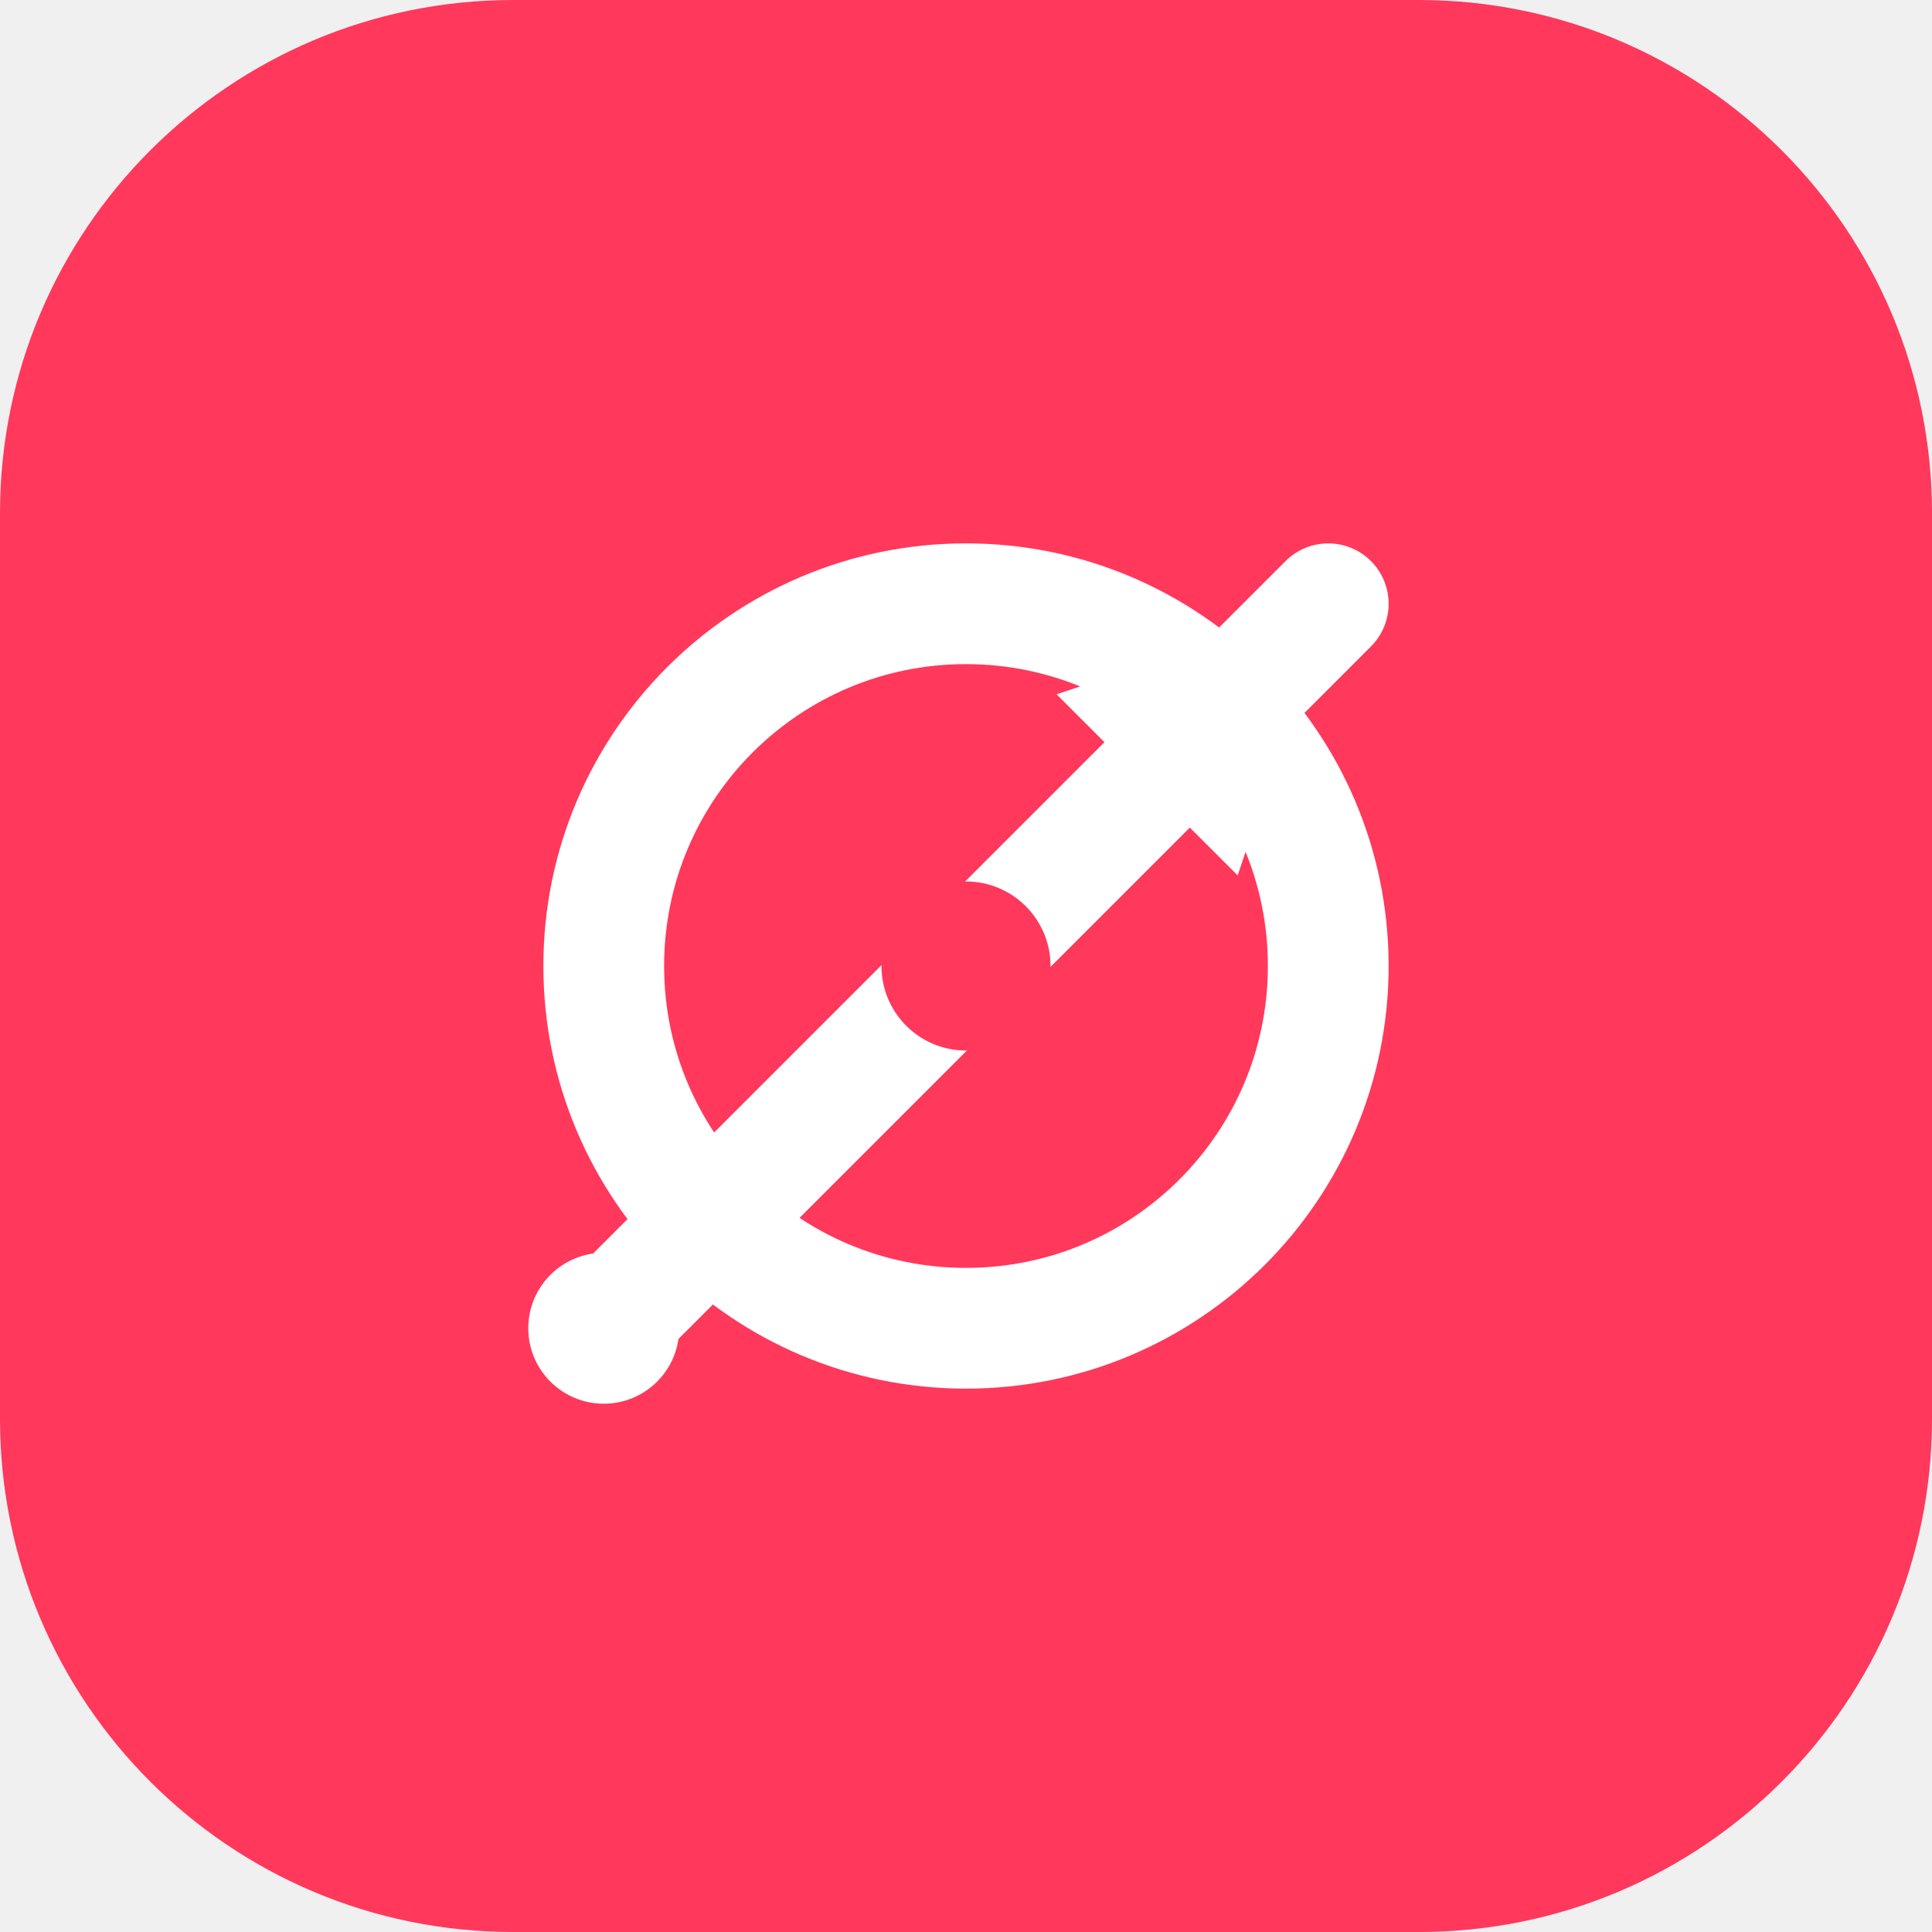
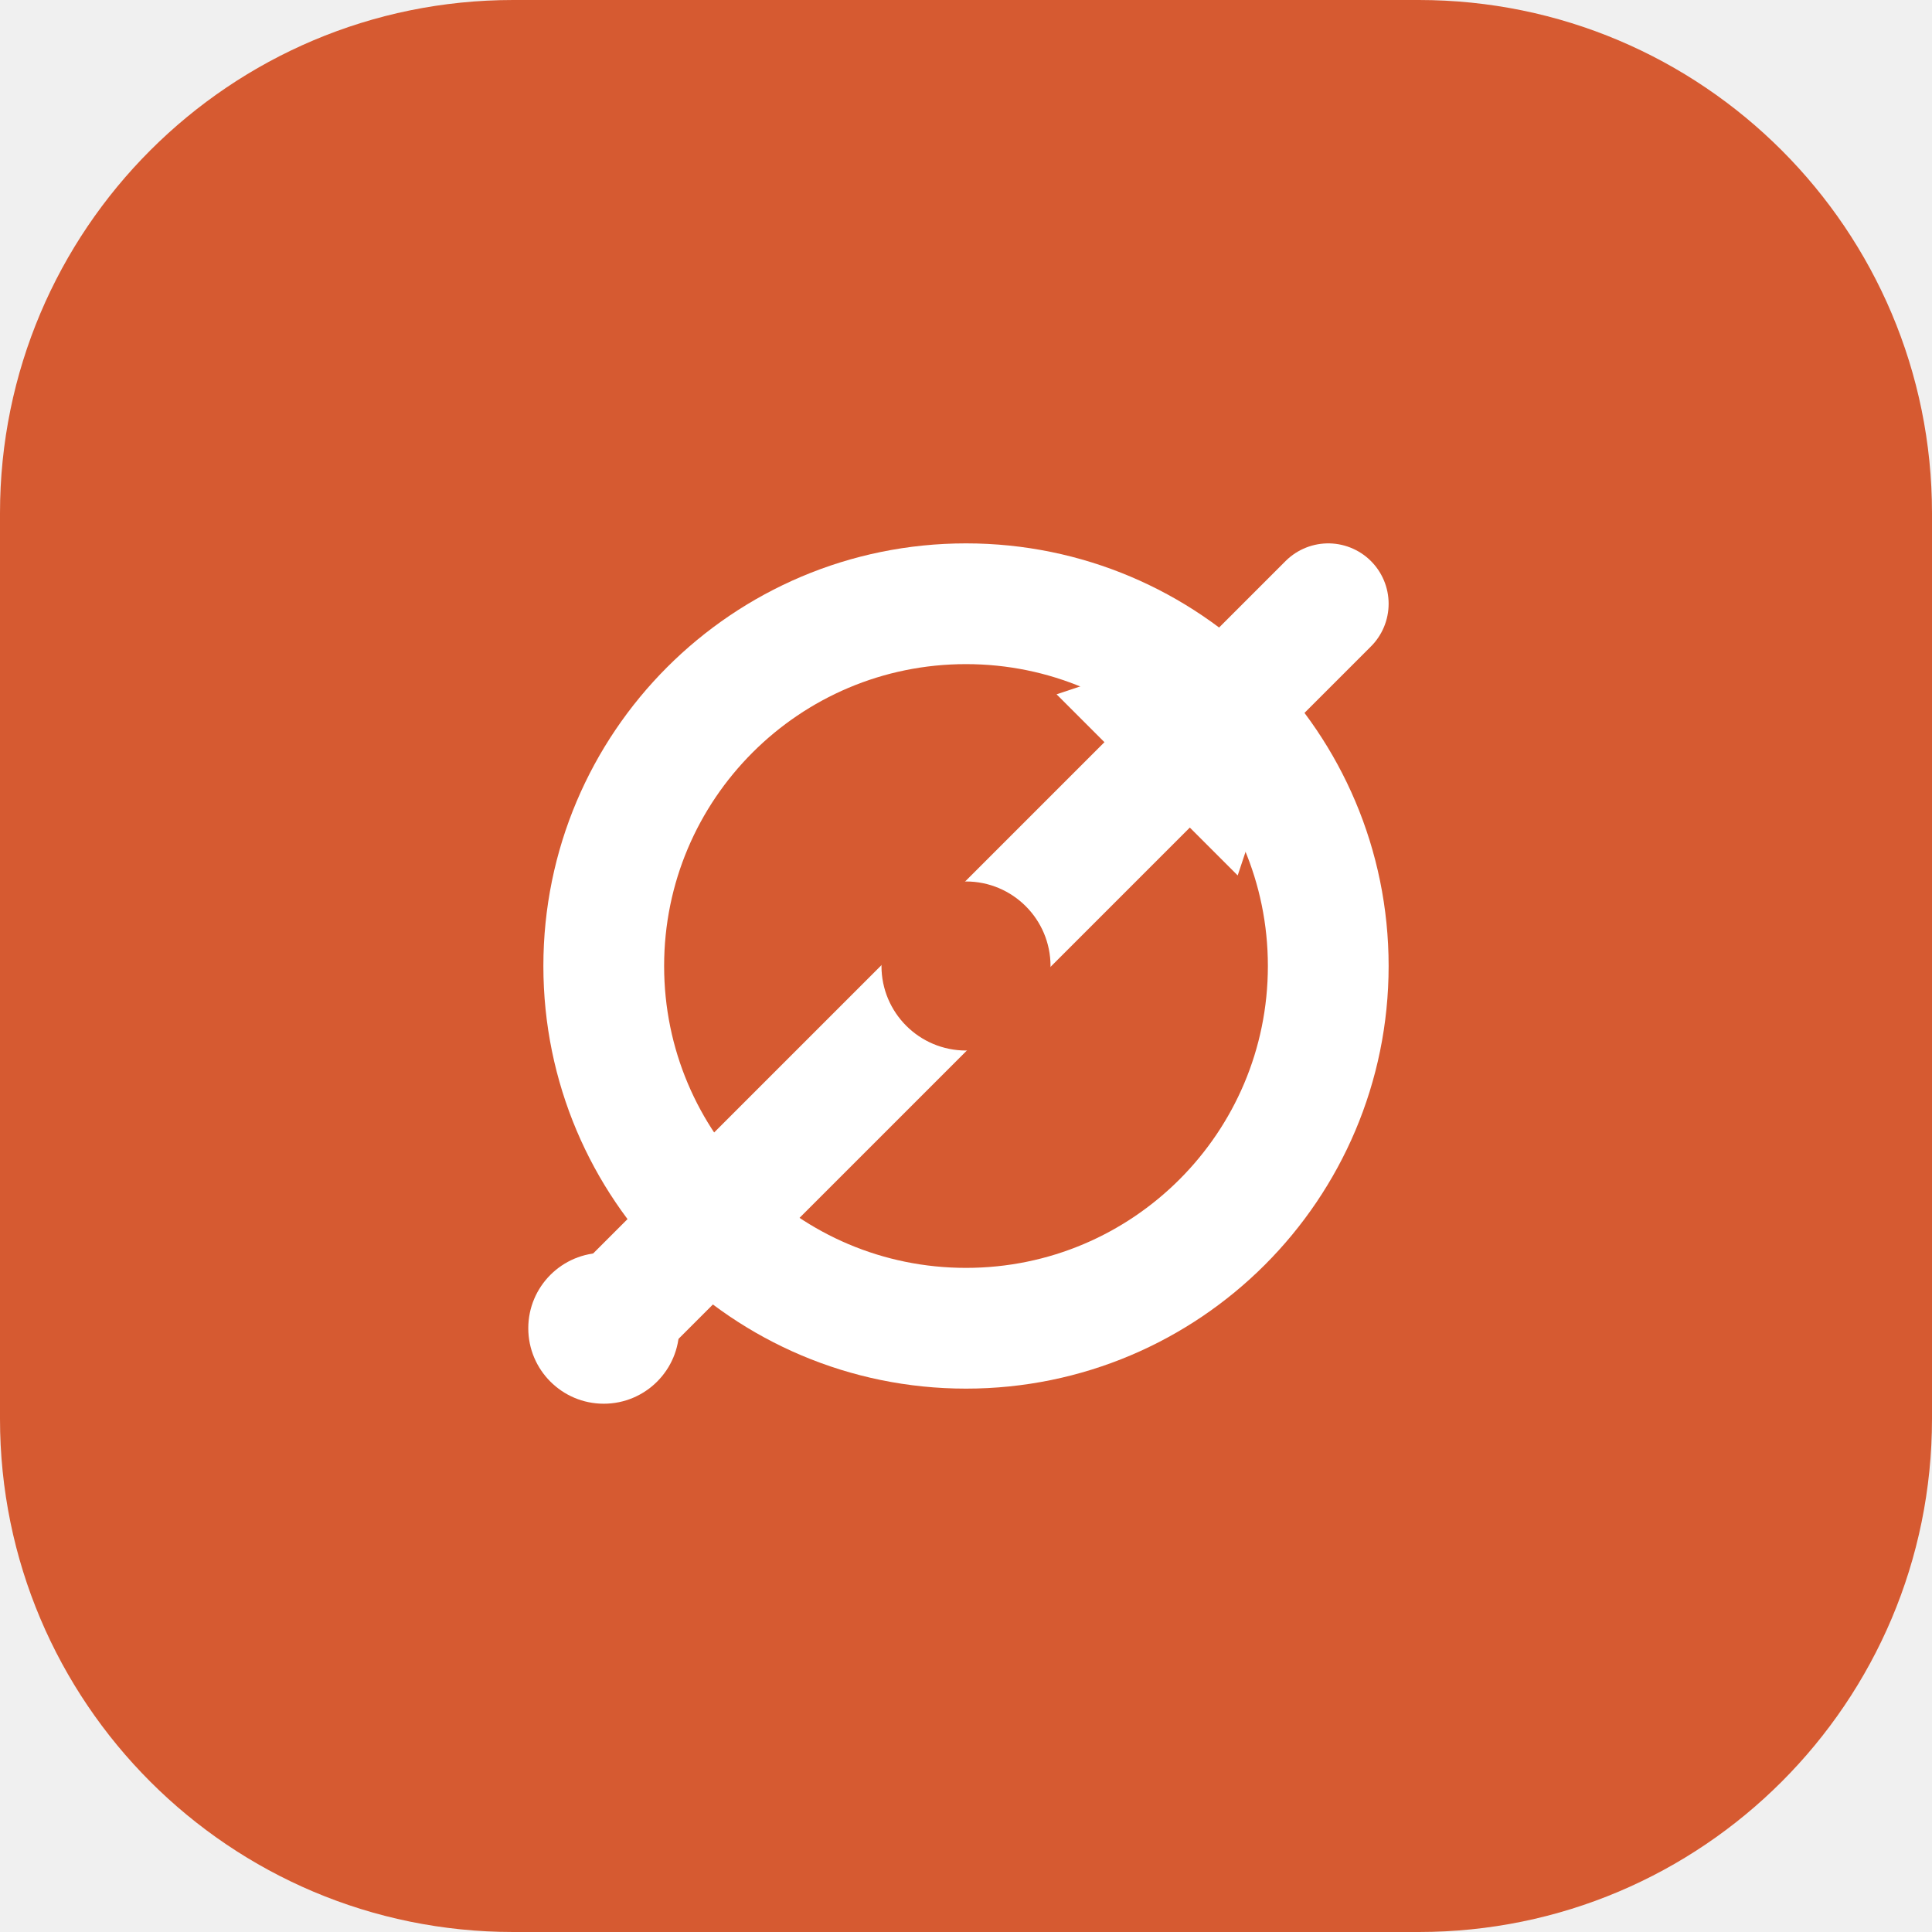
<svg xmlns="http://www.w3.org/2000/svg" viewBox="0 0 64 64">
-   <rect width="64" height="64" rx="17" fill="#ff385c" />
+   <rect width="64" height="64" rx="17" fill="#D65A31" />
  <circle cx="32" cy="32" r="12" fill="none" stroke="#fff" stroke-width="4" />
  <path d="M20 44 44 20" fill="none" stroke="#fff" stroke-width="4" stroke-linecap="round" />
  <path d="m44 20-3 9-6-6Z" fill="#fff" />
  <circle cx="20" cy="44" r="2.5" fill="#fff" />
-   <circle cx="32" cy="32" r="2.8" fill="#ff385c" />
+   <circle cx="32" cy="32" r="2.8" fill="#D65A31" />
</svg>
